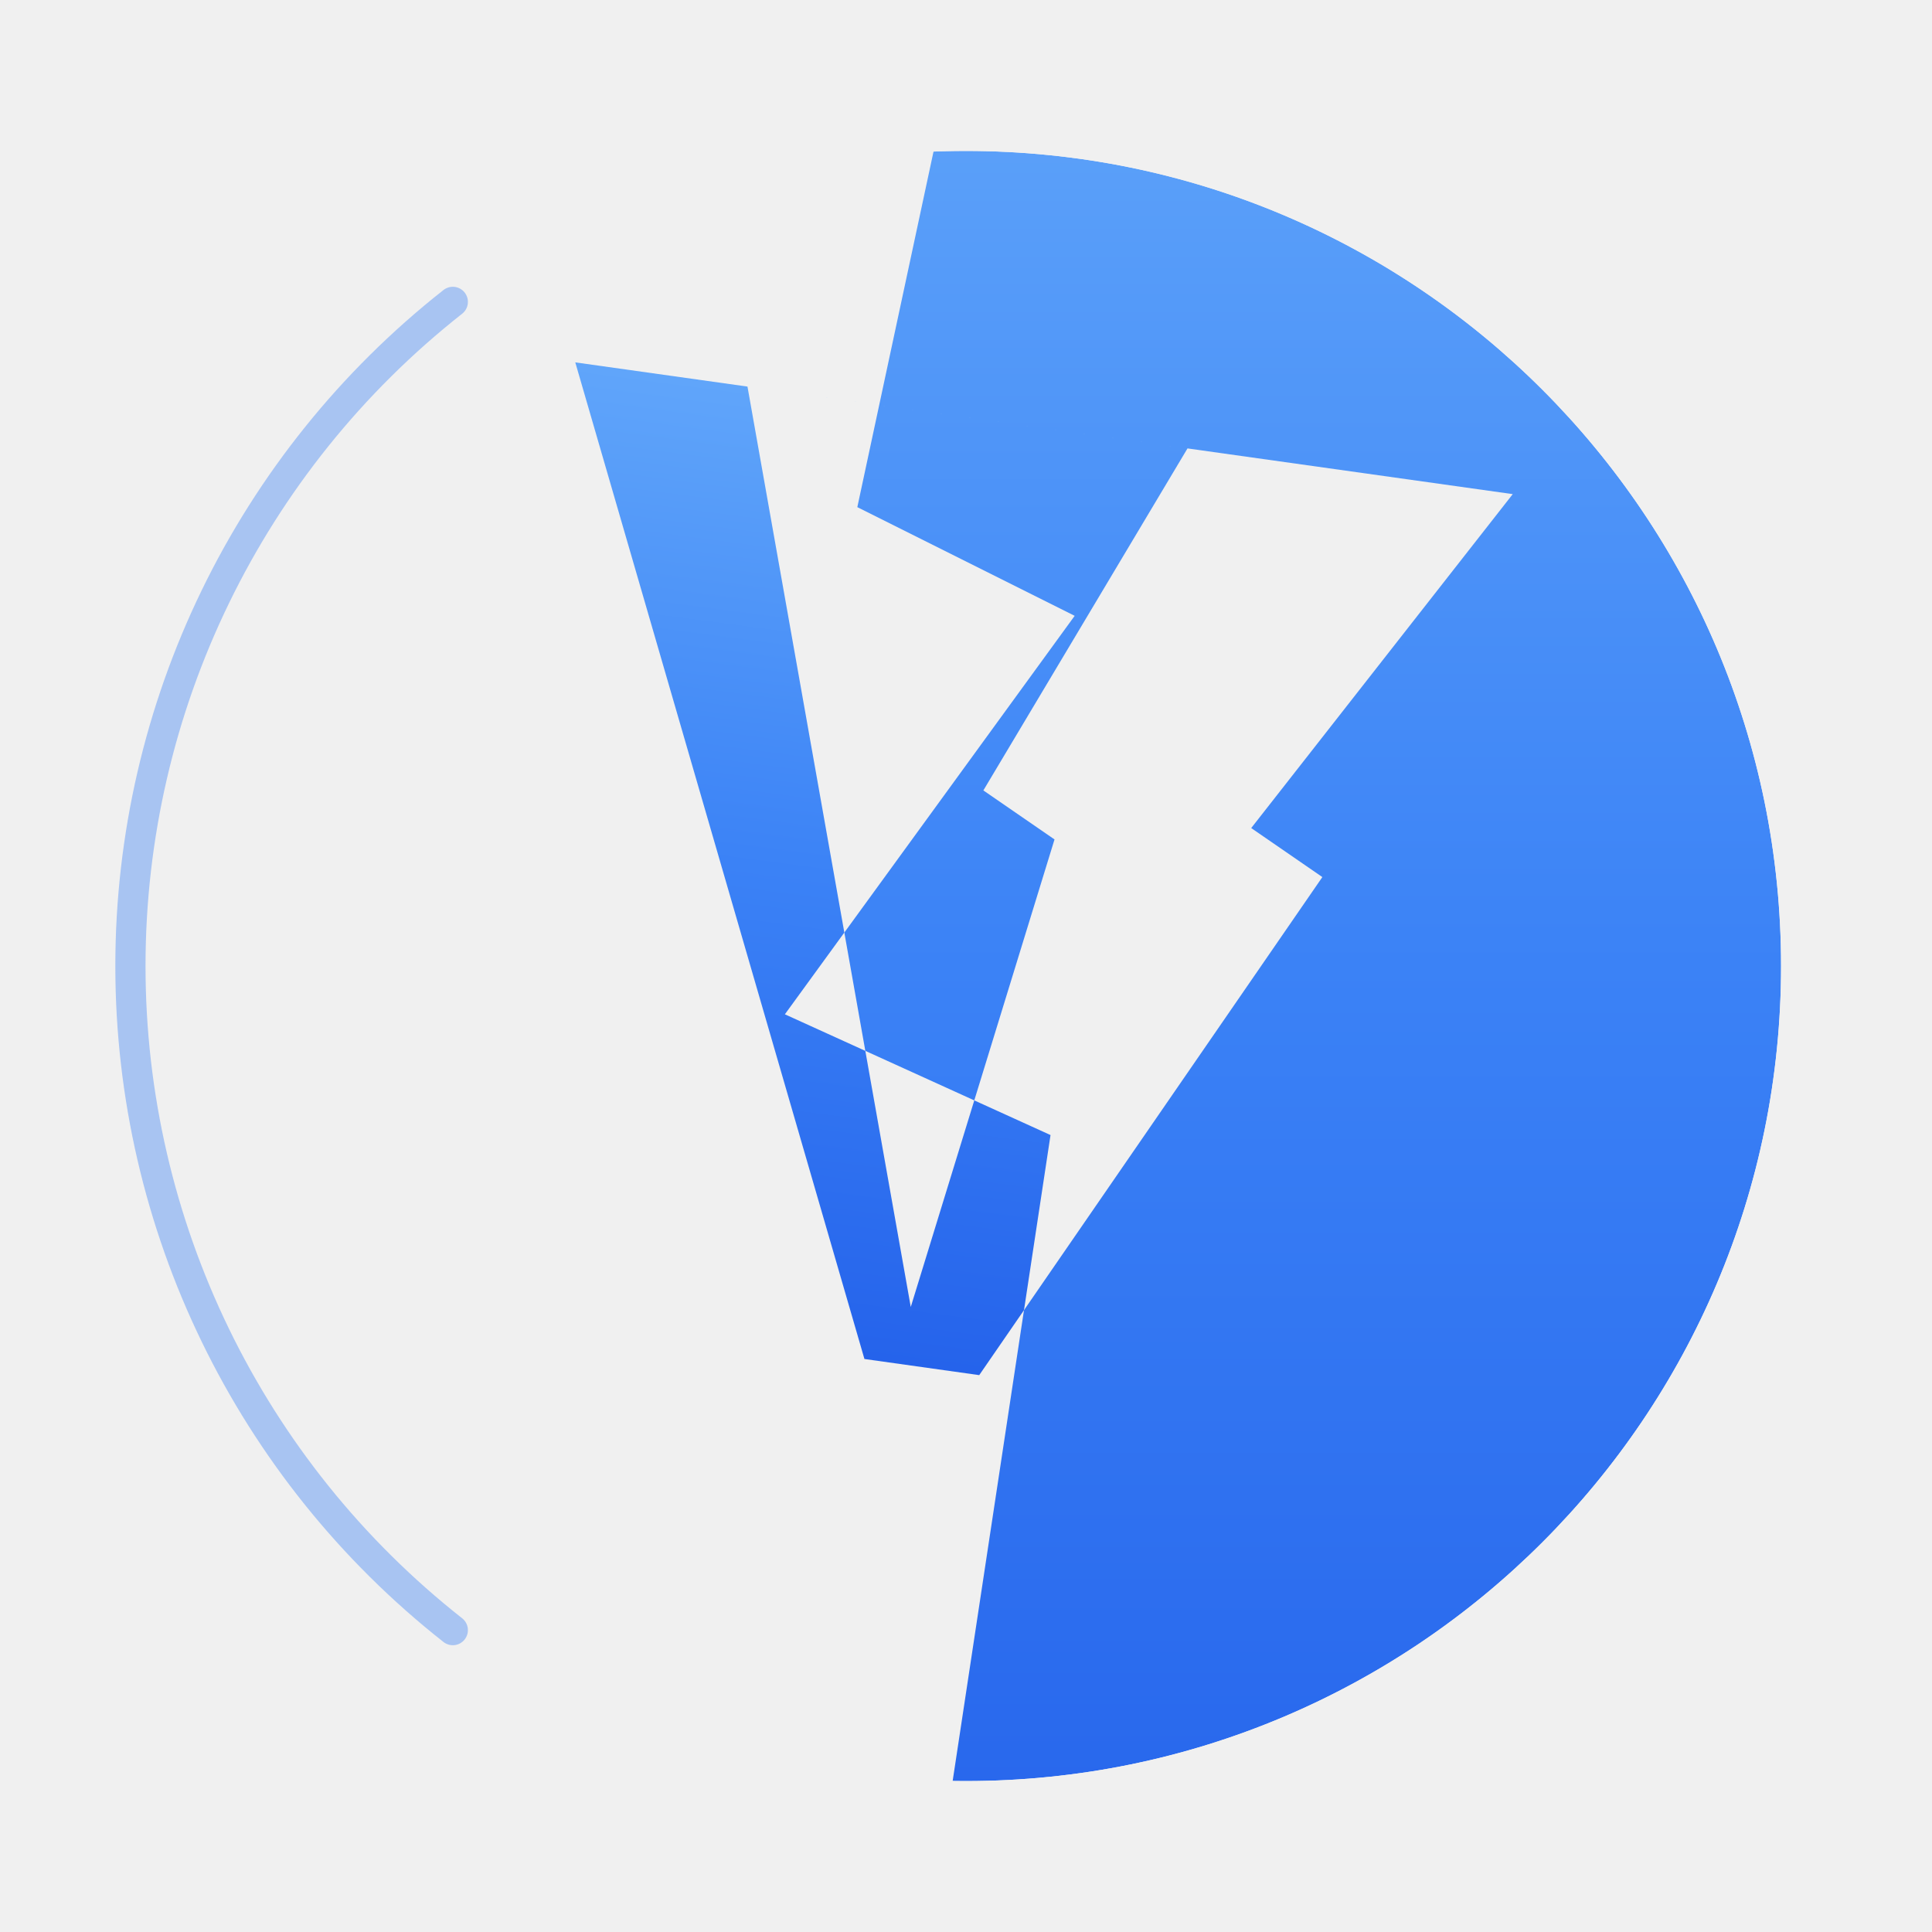
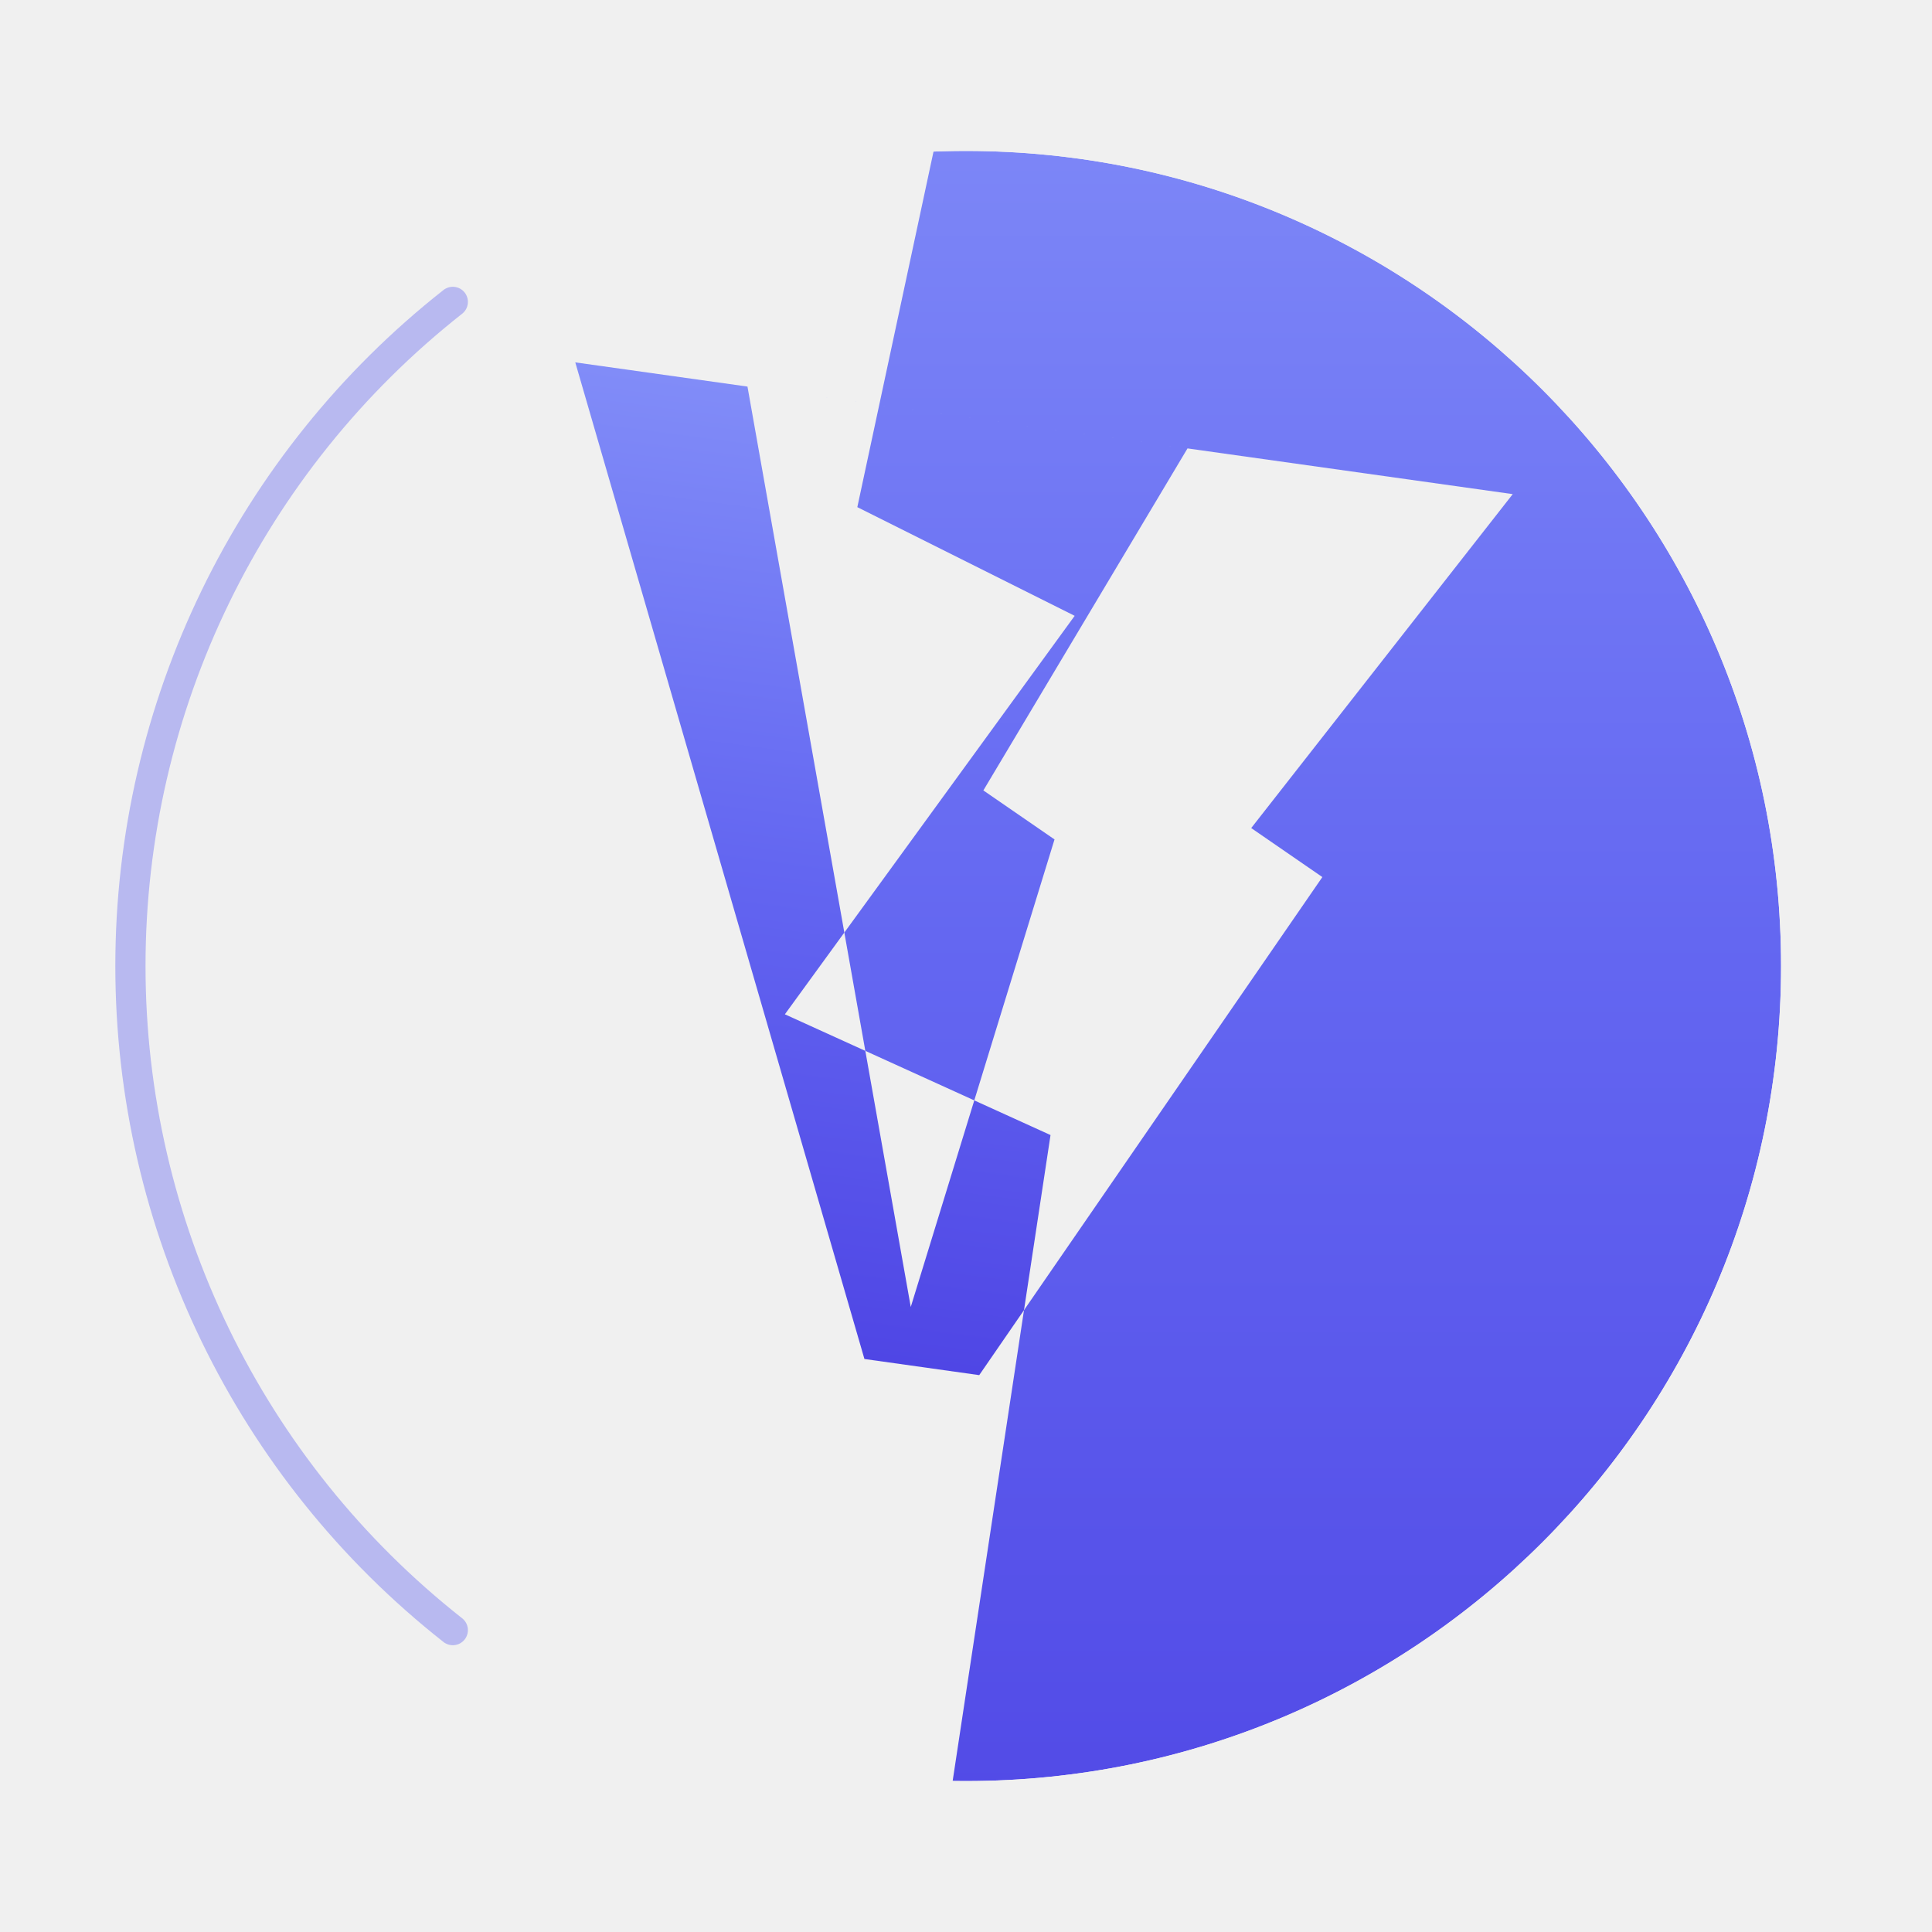
<svg xmlns="http://www.w3.org/2000/svg" viewBox="0 0 32 32" fill="none">
  <defs>
-     <linearGradient id="blueFill" x1="0" y1="0" x2="0" y2="1">
-       <stop offset="0%" stop-color="#60a5fa" />
-       <stop offset="50%" stop-color="#3b82f6" />
-       <stop offset="100%" stop-color="#2563eb" />
+     <linearGradient id="brandFill" x1="0" y1="0" x2="0" y2="1">
+       <stop offset="0%" stop-color="#818cf8" />
+       <stop offset="50%" stop-color="#6366f1" />
+       <stop offset="100%" stop-color="#4f46e5" />
    </linearGradient>
    <clipPath id="circleClip">
      <circle cx="16" cy="16" r="13.5" />
    </clipPath>
    <clipPath id="leftClip">
      <path d="M16,0 L14.2,8.4 L17.8,10.2 L13,16.8 L17.4,18.8 L15.4,32 L0,32 L0,0 Z" />
    </clipPath>
    <mask id="vCutout">
      <rect width="32" height="32" fill="white" />
      <g transform="rotate(8, 16, 16)">
        <g transform="translate(8.2, 7) scale(0.16)">
          <path d="M0,0 L44,98 L56,98 L84,42 L76,38 L98,0 Z M18,0 L64,0 L48,38 L56,42 L48,92 Z" fill="black" fill-rule="evenodd" />
        </g>
      </g>
    </mask>
  </defs>
-   <path d="M16,0 L14.2,8.4 L17.8,10.2 L13,16.8 L17.4,18.8 L15.4,32 L32,32 L32,0 Z" clip-path="url(#circleClip)" fill="url(#blueFill)" mask="url(#vCutout)" />
+   <path d="M16,0 L14.2,8.4 L17.8,10.2 L13,16.8 L17.4,18.8 L15.4,32 L32,32 L32,0 Z" clip-path="url(#circleClip)" fill="url(#brandFill)" mask="url(#vCutout)" />
  <g clip-path="url(#circleClip)">
    <g clip-path="url(#leftClip)">
      <g transform="rotate(8, 16, 16)">
        <g transform="translate(8.2, 7) scale(0.16)">
-           <path d="M0,0 L44,98 L56,98 L84,42 L76,38 L98,0 Z M18,0 L64,0 L48,38 L56,42 L48,92 Z" fill="url(#blueFill)" fill-rule="evenodd" />
+           <path d="M0,0 L44,98 L56,98 L84,42 L76,38 L98,0 Z M18,0 L64,0 L48,38 L56,42 L48,92 Z" fill="url(#brandFill)" fill-rule="evenodd" />
        </g>
      </g>
    </g>
  </g>
-   <path d="M 7.5,27 A 14,14 0 0 1 7.5,5" stroke="#3b82f6" stroke-width="0.5" fill="none" stroke-linecap="round" opacity="0.4" />
+   <path d="M 7.5,27 A 14,14 0 0 1 7.5,5" stroke="#6366f1" stroke-width="0.5" fill="none" stroke-linecap="round" opacity="0.4" />
</svg>
